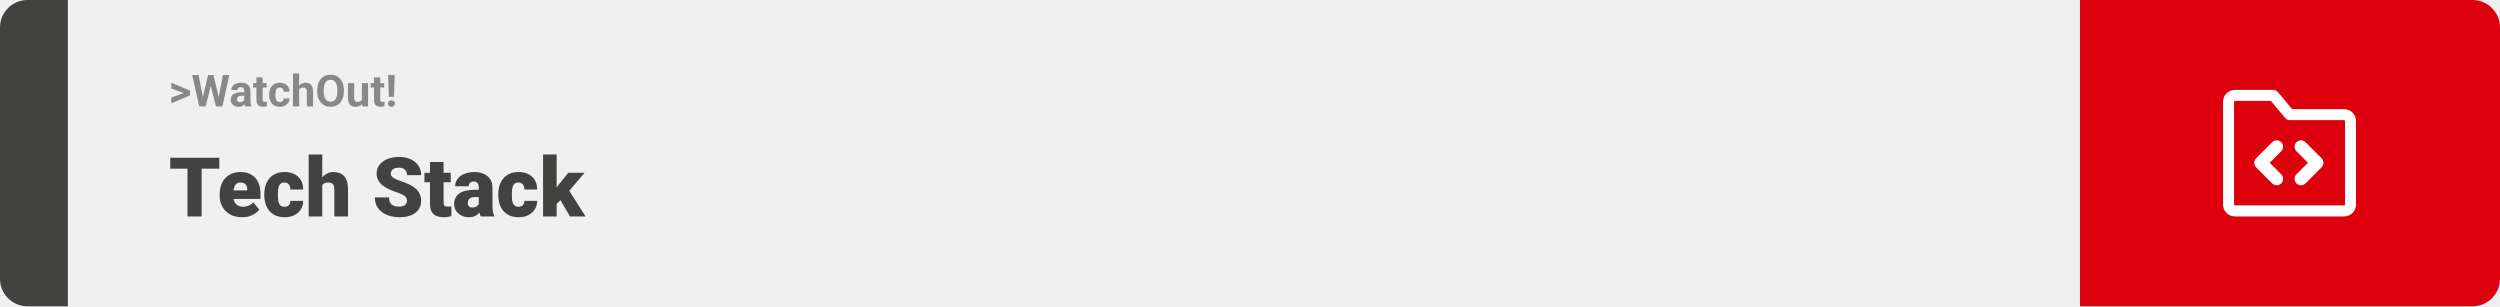
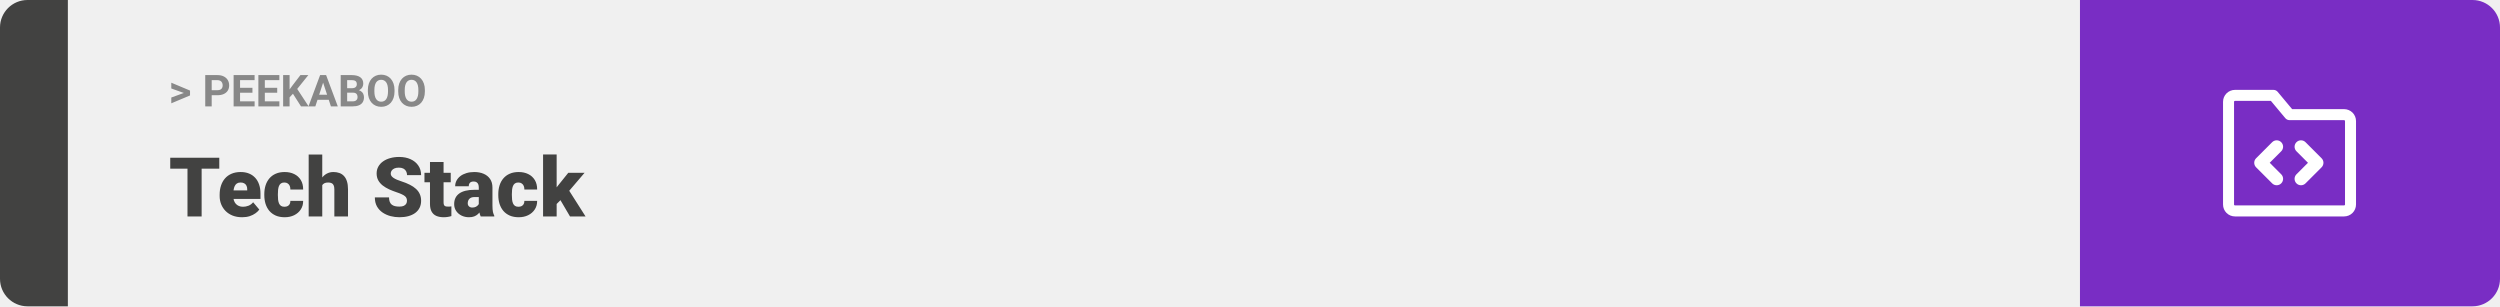
<svg xmlns="http://www.w3.org/2000/svg" width="1363" height="167" viewBox="0 0 1363 167" fill="none">
  <rect width="1363" height="167" rx="15" fill="#F0F0F0" />
  <path d="M0 15C0 6.716 6.716 0 15 0H37V167H15C6.716 167 0 160.284 0 152V15Z" fill="#424241" />
-   <path d="M100.906 50.922L93.394 48.238V45.086L103.602 49.375V51.637L100.906 50.922ZM93.394 53.172L100.918 50.43L103.602 49.785V52.035L93.394 56.324V53.172ZM110.035 55.293L113.434 40.938H115.332L115.766 43.328L112.145 58H110.105L110.035 55.293ZM108.289 40.938L111.102 55.293L110.867 58H108.594L104.809 40.938H108.289ZM118.754 55.234L121.531 40.938H125.012L121.238 58H118.965L118.754 55.234ZM116.398 40.938L119.82 55.352L119.727 58H117.688L114.043 43.316L114.512 40.938H116.398ZM133.156 55.141V49.492C133.156 49.086 133.09 48.738 132.957 48.449C132.824 48.152 132.617 47.922 132.336 47.758C132.062 47.594 131.707 47.512 131.27 47.512C130.895 47.512 130.57 47.578 130.297 47.711C130.023 47.836 129.812 48.02 129.664 48.262C129.516 48.496 129.441 48.773 129.441 49.094H126.066C126.066 48.555 126.191 48.043 126.441 47.559C126.691 47.074 127.055 46.648 127.531 46.281C128.008 45.906 128.574 45.613 129.23 45.402C129.895 45.191 130.637 45.086 131.457 45.086C132.441 45.086 133.316 45.25 134.082 45.578C134.848 45.906 135.449 46.398 135.887 47.055C136.332 47.711 136.555 48.531 136.555 49.516V54.941C136.555 55.637 136.598 56.207 136.684 56.652C136.77 57.09 136.895 57.473 137.059 57.801V58H133.648C133.484 57.656 133.359 57.227 133.273 56.711C133.195 56.188 133.156 55.664 133.156 55.141ZM133.602 50.277L133.625 52.188H131.738C131.293 52.188 130.906 52.238 130.578 52.34C130.25 52.441 129.98 52.586 129.77 52.773C129.559 52.953 129.402 53.164 129.301 53.406C129.207 53.648 129.16 53.914 129.16 54.203C129.16 54.492 129.227 54.754 129.359 54.988C129.492 55.215 129.684 55.395 129.934 55.527C130.184 55.652 130.477 55.715 130.812 55.715C131.32 55.715 131.762 55.613 132.137 55.41C132.512 55.207 132.801 54.957 133.004 54.66C133.215 54.363 133.324 54.082 133.332 53.816L134.223 55.246C134.098 55.566 133.926 55.898 133.707 56.242C133.496 56.586 133.227 56.91 132.898 57.215C132.57 57.512 132.176 57.758 131.715 57.953C131.254 58.141 130.707 58.234 130.074 58.234C129.27 58.234 128.539 58.074 127.883 57.754C127.234 57.426 126.719 56.977 126.336 56.406C125.961 55.828 125.773 55.172 125.773 54.438C125.773 53.773 125.898 53.184 126.148 52.668C126.398 52.152 126.766 51.719 127.25 51.367C127.742 51.008 128.355 50.738 129.09 50.559C129.824 50.371 130.676 50.277 131.645 50.277H133.602ZM145.367 45.32V47.711H137.984V45.32H145.367ZM139.812 42.191H143.188V54.18C143.188 54.547 143.234 54.828 143.328 55.023C143.43 55.219 143.578 55.355 143.773 55.434C143.969 55.504 144.215 55.539 144.512 55.539C144.723 55.539 144.91 55.531 145.074 55.516C145.246 55.492 145.391 55.469 145.508 55.445L145.52 57.93C145.23 58.023 144.918 58.098 144.582 58.152C144.246 58.207 143.875 58.234 143.469 58.234C142.727 58.234 142.078 58.113 141.523 57.871C140.977 57.621 140.555 57.223 140.258 56.676C139.961 56.129 139.812 55.41 139.812 54.52V42.191ZM152.527 55.598C152.941 55.598 153.309 55.52 153.629 55.363C153.949 55.199 154.199 54.973 154.379 54.684C154.566 54.387 154.664 54.039 154.672 53.641H157.848C157.84 54.531 157.602 55.324 157.133 56.02C156.664 56.707 156.035 57.25 155.246 57.648C154.457 58.039 153.574 58.234 152.598 58.234C151.613 58.234 150.754 58.07 150.02 57.742C149.293 57.414 148.688 56.961 148.203 56.383C147.719 55.797 147.355 55.117 147.113 54.344C146.871 53.562 146.75 52.727 146.75 51.836V51.496C146.75 50.598 146.871 49.762 147.113 48.988C147.355 48.207 147.719 47.527 148.203 46.949C148.688 46.363 149.293 45.906 150.02 45.578C150.746 45.25 151.598 45.086 152.574 45.086C153.613 45.086 154.523 45.285 155.305 45.684C156.094 46.082 156.711 46.652 157.156 47.395C157.609 48.129 157.84 49 157.848 50.008H154.672C154.664 49.586 154.574 49.203 154.402 48.859C154.238 48.516 153.996 48.242 153.676 48.039C153.363 47.828 152.977 47.723 152.516 47.723C152.023 47.723 151.621 47.828 151.309 48.039C150.996 48.242 150.754 48.523 150.582 48.883C150.41 49.234 150.289 49.637 150.219 50.09C150.156 50.535 150.125 51.004 150.125 51.496V51.836C150.125 52.328 150.156 52.801 150.219 53.254C150.281 53.707 150.398 54.109 150.57 54.461C150.75 54.812 150.996 55.09 151.309 55.293C151.621 55.496 152.027 55.598 152.527 55.598ZM163.098 40V58H159.723V40H163.098ZM162.617 51.215H161.691C161.699 50.332 161.816 49.52 162.043 48.777C162.27 48.027 162.594 47.379 163.016 46.832C163.438 46.277 163.941 45.848 164.527 45.543C165.121 45.238 165.777 45.086 166.496 45.086C167.121 45.086 167.688 45.176 168.195 45.355C168.711 45.527 169.152 45.809 169.52 46.199C169.895 46.582 170.184 47.086 170.387 47.711C170.59 48.336 170.691 49.094 170.691 49.984V58H167.293V49.961C167.293 49.398 167.211 48.957 167.047 48.637C166.891 48.309 166.66 48.078 166.355 47.945C166.059 47.805 165.691 47.734 165.254 47.734C164.77 47.734 164.355 47.824 164.012 48.004C163.676 48.184 163.406 48.434 163.203 48.754C163 49.066 162.852 49.434 162.758 49.855C162.664 50.277 162.617 50.73 162.617 51.215ZM187.484 49.07V49.879C187.484 51.176 187.309 52.34 186.957 53.371C186.605 54.402 186.109 55.281 185.469 56.008C184.828 56.727 184.062 57.277 183.172 57.66C182.289 58.043 181.309 58.234 180.23 58.234C179.16 58.234 178.18 58.043 177.289 57.66C176.406 57.277 175.641 56.727 174.992 56.008C174.344 55.281 173.84 54.402 173.48 53.371C173.129 52.34 172.953 51.176 172.953 49.879V49.07C172.953 47.766 173.129 46.602 173.48 45.578C173.832 44.547 174.328 43.668 174.969 42.941C175.617 42.215 176.383 41.66 177.266 41.277C178.156 40.895 179.137 40.703 180.207 40.703C181.285 40.703 182.266 40.895 183.148 41.277C184.039 41.66 184.805 42.215 185.445 42.941C186.094 43.668 186.594 44.547 186.945 45.578C187.305 46.602 187.484 47.766 187.484 49.07ZM183.934 49.879V49.047C183.934 48.141 183.852 47.344 183.688 46.656C183.523 45.969 183.281 45.391 182.961 44.922C182.641 44.453 182.25 44.102 181.789 43.867C181.328 43.625 180.801 43.504 180.207 43.504C179.613 43.504 179.086 43.625 178.625 43.867C178.172 44.102 177.785 44.453 177.465 44.922C177.152 45.391 176.914 45.969 176.75 46.656C176.586 47.344 176.504 48.141 176.504 49.047V49.879C176.504 50.777 176.586 51.574 176.75 52.27C176.914 52.957 177.156 53.539 177.477 54.016C177.797 54.484 178.188 54.84 178.648 55.082C179.109 55.324 179.637 55.445 180.23 55.445C180.824 55.445 181.352 55.324 181.812 55.082C182.273 54.84 182.66 54.484 182.973 54.016C183.285 53.539 183.523 52.957 183.688 52.27C183.852 51.574 183.934 50.777 183.934 49.879ZM197.305 54.965V45.32H200.68V58H197.504L197.305 54.965ZM197.68 52.363L198.676 52.34C198.676 53.184 198.578 53.969 198.383 54.695C198.188 55.414 197.895 56.039 197.504 56.57C197.113 57.094 196.621 57.504 196.027 57.801C195.434 58.09 194.734 58.234 193.93 58.234C193.312 58.234 192.742 58.148 192.219 57.977C191.703 57.797 191.258 57.52 190.883 57.145C190.516 56.762 190.227 56.273 190.016 55.68C189.812 55.078 189.711 54.355 189.711 53.512V45.32H193.086V53.535C193.086 53.91 193.129 54.227 193.215 54.484C193.309 54.742 193.438 54.953 193.602 55.117C193.766 55.281 193.957 55.398 194.176 55.469C194.402 55.539 194.652 55.574 194.926 55.574C195.621 55.574 196.168 55.434 196.566 55.152C196.973 54.871 197.258 54.488 197.422 54.004C197.594 53.512 197.68 52.965 197.68 52.363ZM209.469 45.32V47.711H202.086V45.32H209.469ZM203.914 42.191H207.289V54.18C207.289 54.547 207.336 54.828 207.43 55.023C207.531 55.219 207.68 55.355 207.875 55.434C208.07 55.504 208.316 55.539 208.613 55.539C208.824 55.539 209.012 55.531 209.176 55.516C209.348 55.492 209.492 55.469 209.609 55.445L209.621 57.93C209.332 58.023 209.02 58.098 208.684 58.152C208.348 58.207 207.977 58.234 207.57 58.234C206.828 58.234 206.18 58.113 205.625 57.871C205.078 57.621 204.656 57.223 204.359 56.676C204.062 56.129 203.914 55.41 203.914 54.52V42.191ZM215.199 40.938L214.812 52.785H212L211.602 40.938H215.199ZM211.508 56.453C211.508 55.953 211.68 55.539 212.023 55.211C212.375 54.875 212.836 54.707 213.406 54.707C213.984 54.707 214.445 54.875 214.789 55.211C215.133 55.539 215.305 55.953 215.305 56.453C215.305 56.938 215.133 57.348 214.789 57.684C214.445 58.02 213.984 58.188 213.406 58.188C212.836 58.188 212.375 58.02 212.023 57.684C211.68 57.348 211.508 56.938 211.508 56.453Z" fill="#888888" />
+   <path d="M100.906 50.922L93.394 48.238V45.086L103.602 49.375V51.637L100.906 50.922ZM93.394 53.172L100.918 50.43L103.602 49.785V52.035L93.394 56.324V53.172ZM118.543 51.918H114.195V49.176H118.543C119.215 49.176 119.762 49.066 120.184 48.848C120.605 48.621 120.914 48.309 121.109 47.91C121.305 47.512 121.402 47.062 121.402 46.562C121.402 46.055 121.305 45.582 121.109 45.145C120.914 44.707 120.605 44.355 120.184 44.09C119.762 43.824 119.215 43.691 118.543 43.691H115.414V58H111.898V40.938H118.543C119.879 40.938 121.023 41.18 121.977 41.664C122.938 42.141 123.672 42.801 124.18 43.645C124.688 44.488 124.941 45.453 124.941 46.539C124.941 47.641 124.688 48.594 124.18 49.398C123.672 50.203 122.938 50.824 121.977 51.262C121.023 51.699 119.879 51.918 118.543 51.918ZM138.816 55.258V58H129.734V55.258H138.816ZM130.883 40.938V58H127.367V40.938H130.883ZM137.633 47.887V50.559H129.734V47.887H137.633ZM138.805 40.938V43.691H129.734V40.938H138.805ZM152.316 55.258V58H143.234V55.258H152.316ZM144.383 40.938V58H140.867V40.938H144.383ZM151.133 47.887V50.559H143.234V47.887H151.133ZM152.305 40.938V43.691H143.234V40.938H152.305ZM157.883 40.938V58H154.367V40.938H157.883ZM168.102 40.938L161.34 49.363L157.438 53.559L156.805 50.23L159.441 46.621L163.789 40.938H168.102ZM164.105 58L159.078 50.113L161.68 47.934L168.266 58H164.105ZM176.562 43.855L171.922 58H168.184L174.523 40.938H176.902L176.562 43.855ZM180.418 58L175.766 43.855L175.391 40.938H177.793L184.168 58H180.418ZM180.207 51.648V54.402H171.195V51.648H180.207ZM192.43 50.512H188.047L188.023 48.098H191.703C192.352 48.098 192.883 48.016 193.297 47.852C193.711 47.68 194.02 47.434 194.223 47.113C194.434 46.785 194.539 46.387 194.539 45.918C194.539 45.387 194.438 44.957 194.234 44.629C194.039 44.301 193.73 44.062 193.309 43.914C192.895 43.766 192.359 43.691 191.703 43.691H189.266V58H185.75V40.938H191.703C192.695 40.938 193.582 41.031 194.363 41.219C195.152 41.406 195.82 41.691 196.367 42.074C196.914 42.457 197.332 42.941 197.621 43.527C197.91 44.105 198.055 44.793 198.055 45.59C198.055 46.293 197.895 46.941 197.574 47.535C197.262 48.129 196.766 48.613 196.086 48.988C195.414 49.363 194.535 49.57 193.449 49.609L192.43 50.512ZM192.277 58H187.086L188.457 55.258H192.277C192.895 55.258 193.398 55.16 193.789 54.965C194.18 54.762 194.469 54.488 194.656 54.145C194.844 53.801 194.938 53.406 194.938 52.961C194.938 52.461 194.852 52.027 194.68 51.66C194.516 51.293 194.25 51.012 193.883 50.816C193.516 50.613 193.031 50.512 192.43 50.512H189.043L189.066 48.098H193.285L194.094 49.047C195.133 49.031 195.969 49.215 196.602 49.598C197.242 49.973 197.707 50.461 197.996 51.062C198.293 51.664 198.441 52.309 198.441 52.996C198.441 54.09 198.203 55.012 197.727 55.762C197.25 56.504 196.551 57.062 195.629 57.438C194.715 57.812 193.598 58 192.277 58ZM215.094 49.07V49.879C215.094 51.176 214.918 52.34 214.566 53.371C214.215 54.402 213.719 55.281 213.078 56.008C212.438 56.727 211.672 57.277 210.781 57.66C209.898 58.043 208.918 58.234 207.84 58.234C206.77 58.234 205.789 58.043 204.898 57.66C204.016 57.277 203.25 56.727 202.602 56.008C201.953 55.281 201.449 54.402 201.09 53.371C200.738 52.34 200.562 51.176 200.562 49.879V49.07C200.562 47.766 200.738 46.602 201.09 45.578C201.441 44.547 201.938 43.668 202.578 42.941C203.227 42.215 203.992 41.66 204.875 41.277C205.766 40.895 206.746 40.703 207.816 40.703C208.895 40.703 209.875 40.895 210.758 41.277C211.648 41.66 212.414 42.215 213.055 42.941C213.703 43.668 214.203 44.547 214.555 45.578C214.914 46.602 215.094 47.766 215.094 49.07ZM211.543 49.879V49.047C211.543 48.141 211.461 47.344 211.297 46.656C211.133 45.969 210.891 45.391 210.57 44.922C210.25 44.453 209.859 44.102 209.398 43.867C208.938 43.625 208.41 43.504 207.816 43.504C207.223 43.504 206.695 43.625 206.234 43.867C205.781 44.102 205.395 44.453 205.074 44.922C204.762 45.391 204.523 45.969 204.359 46.656C204.195 47.344 204.113 48.141 204.113 49.047V49.879C204.113 50.777 204.195 51.574 204.359 52.27C204.523 52.957 204.766 53.539 205.086 54.016C205.406 54.484 205.797 54.84 206.258 55.082C206.719 55.324 207.246 55.445 207.84 55.445C208.434 55.445 208.961 55.324 209.422 55.082C209.883 54.84 210.27 54.484 210.582 54.016C210.895 53.539 211.133 52.957 211.297 52.27C211.461 51.574 211.543 50.777 211.543 49.879ZM231.641 49.07V49.879C231.641 51.176 231.465 52.34 231.113 53.371C230.762 54.402 230.266 55.281 229.625 56.008C228.984 56.727 228.219 57.277 227.328 57.66C226.445 58.043 225.465 58.234 224.387 58.234C223.316 58.234 222.336 58.043 221.445 57.66C220.562 57.277 219.797 56.727 219.148 56.008C218.5 55.281 217.996 54.402 217.637 53.371C217.285 52.34 217.109 51.176 217.109 49.879V49.07C217.109 47.766 217.285 46.602 217.637 45.578C217.988 44.547 218.484 43.668 219.125 42.941C219.773 42.215 220.539 41.66 221.422 41.277C222.312 40.895 223.293 40.703 224.363 40.703C225.441 40.703 226.422 40.895 227.305 41.277C228.195 41.66 228.961 42.215 229.602 42.941C230.25 43.668 230.75 44.547 231.102 45.578C231.461 46.602 231.641 47.766 231.641 49.07ZM228.09 49.879V49.047C228.09 48.141 228.008 47.344 227.844 46.656C227.68 45.969 227.438 45.391 227.117 44.922C226.797 44.453 226.406 44.102 225.945 43.867C225.484 43.625 224.957 43.504 224.363 43.504C223.77 43.504 223.242 43.625 222.781 43.867C222.328 44.102 221.941 44.453 221.621 44.922C221.309 45.391 221.07 45.969 220.906 46.656C220.742 47.344 220.66 48.141 220.66 49.047V49.879C220.66 50.777 220.742 51.574 220.906 52.27C221.07 52.957 221.312 53.539 221.633 54.016C221.953 54.484 222.344 54.84 222.805 55.082C223.266 55.324 223.793 55.445 224.387 55.445C224.98 55.445 225.508 55.324 225.969 55.082C226.43 54.84 226.816 54.484 227.129 54.016C227.441 53.539 227.68 52.957 227.844 52.27C228.008 51.574 228.09 50.777 228.09 49.879Z" fill="#888888" />
  <path d="M109.93 86.008V118H102.217V86.008H109.93ZM119.554 86.008V91.962H92.813V86.008H119.554ZM132.012 118.439C130.079 118.439 128.35 118.139 126.827 117.539C125.303 116.923 124.014 116.081 122.959 115.012C121.919 113.942 121.121 112.712 120.564 111.32C120.022 109.929 119.751 108.457 119.751 106.904V106.069C119.751 104.326 119.993 102.714 120.477 101.235C120.96 99.741 121.678 98.437 122.63 97.324C123.582 96.21 124.776 95.346 126.211 94.731C127.647 94.101 129.317 93.786 131.221 93.786C132.906 93.786 134.415 94.057 135.748 94.599C137.081 95.141 138.208 95.918 139.131 96.928C140.069 97.939 140.779 99.162 141.263 100.598C141.761 102.033 142.01 103.645 142.01 105.432V108.442H122.586V103.806H134.781V103.234C134.795 102.443 134.656 101.77 134.363 101.213C134.085 100.656 133.675 100.231 133.133 99.939C132.591 99.645 131.932 99.499 131.155 99.499C130.35 99.499 129.683 99.675 129.156 100.026C128.643 100.378 128.24 100.861 127.947 101.477C127.669 102.077 127.471 102.773 127.354 103.564C127.237 104.355 127.178 105.19 127.178 106.069V106.904C127.178 107.783 127.295 108.581 127.53 109.299C127.779 110.017 128.13 110.632 128.584 111.145C129.053 111.643 129.61 112.031 130.254 112.309C130.914 112.587 131.661 112.727 132.496 112.727C133.506 112.727 134.502 112.536 135.484 112.155C136.465 111.774 137.308 111.145 138.011 110.266L141.373 114.265C140.889 114.953 140.201 115.62 139.307 116.264C138.428 116.909 137.374 117.436 136.143 117.846C134.913 118.242 133.536 118.439 132.012 118.439ZM155.062 112.727C155.75 112.727 156.336 112.602 156.819 112.353C157.317 112.089 157.691 111.723 157.94 111.254C158.204 110.771 158.328 110.192 158.313 109.519H165.279C165.293 111.306 164.854 112.873 163.96 114.221C163.082 115.554 161.88 116.594 160.357 117.341C158.848 118.073 157.142 118.439 155.237 118.439C153.377 118.439 151.751 118.139 150.359 117.539C148.968 116.923 147.803 116.074 146.866 114.99C145.943 113.891 145.247 112.609 144.778 111.145C144.324 109.68 144.097 108.09 144.097 106.376V105.871C144.097 104.157 144.324 102.568 144.778 101.103C145.247 99.624 145.943 98.342 146.866 97.258C147.803 96.159 148.96 95.31 150.337 94.709C151.729 94.094 153.348 93.786 155.193 93.786C157.171 93.786 158.914 94.16 160.423 94.907C161.946 95.654 163.14 96.738 164.004 98.159C164.869 99.58 165.293 101.301 165.279 103.322H158.313C158.328 102.604 158.218 101.96 157.984 101.389C157.75 100.817 157.383 100.363 156.885 100.026C156.402 99.675 155.779 99.499 155.018 99.499C154.256 99.499 153.641 99.668 153.172 100.004C152.703 100.341 152.344 100.81 152.095 101.411C151.861 101.997 151.7 102.67 151.612 103.432C151.539 104.194 151.502 105.007 151.502 105.871V106.376C151.502 107.255 151.539 108.083 151.612 108.859C151.7 109.621 151.868 110.295 152.117 110.881C152.366 111.452 152.725 111.906 153.194 112.243C153.663 112.565 154.285 112.727 155.062 112.727ZM175.694 84.25V118H168.289V84.25H175.694ZM174.815 105.3L173.079 105.344C173.079 103.674 173.284 102.136 173.694 100.729C174.104 99.323 174.69 98.1 175.452 97.06C176.214 96.02 177.129 95.214 178.199 94.643C179.268 94.072 180.455 93.786 181.758 93.786C182.93 93.786 184 93.955 184.966 94.291C185.948 94.628 186.79 95.17 187.493 95.918C188.211 96.665 188.76 97.639 189.141 98.84C189.537 100.041 189.734 101.506 189.734 103.234V118H182.286V103.19C182.286 102.224 182.146 101.477 181.868 100.949C181.604 100.407 181.224 100.034 180.726 99.829C180.228 99.609 179.62 99.499 178.902 99.499C178.038 99.499 177.334 99.645 176.792 99.939C176.25 100.231 175.833 100.642 175.54 101.169C175.262 101.682 175.071 102.29 174.969 102.993C174.866 103.696 174.815 104.465 174.815 105.3ZM221.88 109.497C221.88 108.999 221.807 108.552 221.661 108.156C221.514 107.746 221.243 107.365 220.848 107.014C220.452 106.662 219.881 106.311 219.134 105.959C218.401 105.593 217.435 105.212 216.233 104.816C214.827 104.348 213.472 103.82 212.168 103.234C210.865 102.634 209.7 101.938 208.675 101.147C207.649 100.341 206.836 99.404 206.236 98.335C205.635 97.251 205.335 95.991 205.335 94.555C205.335 93.178 205.643 91.94 206.258 90.842C206.873 89.728 207.73 88.784 208.829 88.007C209.942 87.216 211.246 86.616 212.74 86.206C214.234 85.781 215.867 85.568 217.64 85.568C219.983 85.568 222.049 85.978 223.836 86.799C225.638 87.605 227.044 88.754 228.055 90.249C229.08 91.728 229.593 93.478 229.593 95.5H221.924C221.924 94.694 221.756 93.984 221.419 93.369C221.097 92.753 220.606 92.27 219.947 91.918C219.288 91.567 218.46 91.391 217.464 91.391C216.497 91.391 215.684 91.538 215.025 91.831C214.366 92.124 213.868 92.519 213.531 93.017C213.194 93.501 213.025 94.035 213.025 94.621C213.025 95.105 213.157 95.544 213.421 95.939C213.699 96.32 214.087 96.679 214.585 97.016C215.098 97.353 215.713 97.675 216.431 97.983C217.164 98.29 217.984 98.591 218.892 98.884C220.591 99.426 222.1 100.034 223.418 100.708C224.751 101.367 225.872 102.121 226.78 102.971C227.703 103.806 228.399 104.758 228.868 105.827C229.351 106.896 229.593 108.105 229.593 109.453C229.593 110.888 229.314 112.163 228.758 113.276C228.201 114.389 227.403 115.334 226.363 116.11C225.323 116.872 224.078 117.451 222.627 117.846C221.177 118.242 219.559 118.439 217.771 118.439C216.131 118.439 214.512 118.234 212.916 117.824C211.333 117.399 209.898 116.755 208.609 115.891C207.32 115.012 206.287 113.891 205.511 112.529C204.749 111.152 204.368 109.519 204.368 107.629H212.103C212.103 108.566 212.227 109.357 212.476 110.002C212.725 110.646 213.091 111.167 213.575 111.562C214.058 111.943 214.651 112.221 215.354 112.397C216.058 112.558 216.863 112.639 217.771 112.639C218.753 112.639 219.544 112.5 220.145 112.221C220.745 111.928 221.185 111.547 221.463 111.079C221.741 110.595 221.88 110.068 221.88 109.497ZM245.743 94.226V99.367H231.417V94.226H245.743ZM234.427 88.315H241.832V110.244C241.832 110.874 241.905 111.364 242.051 111.716C242.198 112.053 242.447 112.294 242.798 112.441C243.165 112.573 243.648 112.639 244.249 112.639C244.673 112.639 245.025 112.631 245.303 112.617C245.582 112.587 245.845 112.551 246.094 112.507V117.802C245.464 118.007 244.805 118.161 244.117 118.264C243.428 118.381 242.696 118.439 241.919 118.439C240.337 118.439 238.982 118.19 237.854 117.692C236.741 117.194 235.892 116.411 235.306 115.341C234.72 114.272 234.427 112.88 234.427 111.167V88.315ZM261.036 112.023V102.224C261.036 101.55 260.94 100.971 260.75 100.488C260.56 100.004 260.259 99.631 259.849 99.367C259.439 99.089 258.89 98.95 258.201 98.95C257.645 98.95 257.168 99.045 256.773 99.235C256.377 99.426 256.077 99.711 255.872 100.092C255.667 100.473 255.564 100.957 255.564 101.542H248.16C248.16 100.444 248.401 99.426 248.885 98.488C249.383 97.536 250.086 96.709 250.994 96.005C251.917 95.302 253.016 94.76 254.29 94.379C255.579 93.984 257.015 93.786 258.597 93.786C260.486 93.786 262.171 94.101 263.65 94.731C265.145 95.361 266.324 96.306 267.188 97.565C268.052 98.811 268.484 100.378 268.484 102.268V112.001C268.484 113.554 268.572 114.733 268.748 115.539C268.924 116.33 269.173 117.026 269.495 117.626V118H262.068C261.717 117.268 261.453 116.374 261.277 115.319C261.116 114.25 261.036 113.151 261.036 112.023ZM261.937 103.476L261.98 107.431H258.707C258.018 107.431 257.432 107.526 256.949 107.717C256.48 107.907 256.099 108.171 255.806 108.508C255.528 108.83 255.323 109.196 255.191 109.606C255.074 110.017 255.015 110.449 255.015 110.903C255.015 111.342 255.118 111.738 255.323 112.089C255.542 112.426 255.835 112.69 256.202 112.88C256.568 113.071 256.978 113.166 257.432 113.166C258.252 113.166 258.948 113.012 259.52 112.705C260.105 112.382 260.552 111.994 260.86 111.54C261.167 111.086 261.321 110.661 261.321 110.266L262.947 113.298C262.654 113.884 262.317 114.477 261.937 115.078C261.57 115.678 261.109 116.235 260.552 116.748C260.01 117.246 259.344 117.656 258.553 117.978C257.762 118.286 256.802 118.439 255.674 118.439C254.209 118.439 252.862 118.139 251.631 117.539C250.416 116.938 249.441 116.103 248.709 115.034C247.977 113.95 247.61 112.705 247.61 111.298C247.61 110.068 247.83 108.969 248.27 108.002C248.724 107.036 249.405 106.215 250.313 105.542C251.221 104.868 252.378 104.355 253.785 104.003C255.191 103.652 256.846 103.476 258.75 103.476H261.937ZM282.635 112.727C283.323 112.727 283.909 112.602 284.393 112.353C284.891 112.089 285.264 111.723 285.513 111.254C285.777 110.771 285.901 110.192 285.887 109.519H292.852C292.867 111.306 292.427 112.873 291.534 114.221C290.655 115.554 289.454 116.594 287.93 117.341C286.421 118.073 284.715 118.439 282.811 118.439C280.95 118.439 279.324 118.139 277.933 117.539C276.541 116.923 275.376 116.074 274.439 114.99C273.516 113.891 272.82 112.609 272.352 111.145C271.897 109.68 271.67 108.09 271.67 106.376V105.871C271.67 104.157 271.897 102.568 272.352 101.103C272.82 99.624 273.516 98.342 274.439 97.258C275.376 96.159 276.534 95.31 277.911 94.709C279.302 94.094 280.921 93.786 282.767 93.786C284.744 93.786 286.487 94.16 287.996 94.907C289.52 95.654 290.713 96.738 291.578 98.159C292.442 99.58 292.867 101.301 292.852 103.322H285.887C285.901 102.604 285.792 101.96 285.557 101.389C285.323 100.817 284.957 100.363 284.458 100.026C283.975 99.675 283.353 99.499 282.591 99.499C281.829 99.499 281.214 99.668 280.745 100.004C280.276 100.341 279.917 100.81 279.668 101.411C279.434 101.997 279.273 102.67 279.185 103.432C279.112 104.194 279.075 105.007 279.075 105.871V106.376C279.075 107.255 279.112 108.083 279.185 108.859C279.273 109.621 279.441 110.295 279.69 110.881C279.939 111.452 280.298 111.906 280.767 112.243C281.236 112.565 281.858 112.727 282.635 112.727ZM303.487 84.228V118H296.082V84.228H303.487ZM318.692 94.226L308.365 106.333L302.959 111.738L299.729 107.036L304.234 101.169L309.815 94.226H318.692ZM310.76 118L304.41 107.167L309.881 103.278L319.241 118H310.76Z" fill="#424241" />
-   <path d="M1363 15C1363 6.716 1356.28 0 1348 0H1134V167H1348C1356.28 167 1363 160.284 1363 152V15Z" fill="#DD000D" />
+   <path d="M1363 15C1363 6.716 1356.28 0 1348 0H1134V167H1348C1356.28 167 1363 160.284 1363 152V15Z" fill="#792DC4" />
  <path fill-rule="evenodd" clip-rule="evenodd" d="M1218.5 55C1218.37 55 1218.24 55.053 1218.15 55.146C1218.05 55.24 1218 55.367 1218 55.5V111.5C1218 111.633 1218.05 111.76 1218.15 111.854C1218.24 111.947 1218.37 112 1218.5 112H1278C1278.13 112 1278.26 111.947 1278.35 111.854C1278.45 111.76 1278.5 111.633 1278.5 111.5V66C1278.5 65.867 1278.45 65.74 1278.35 65.646C1278.26 65.553 1278.13 65.5 1278 65.5H1248.25C1247.36 65.5 1246.52 65.105 1245.95 64.421L1238.09 55H1218.5ZM1213.9 50.904C1215.12 49.685 1216.78 49 1218.5 49H1239.5C1240.39 49 1241.23 49.395 1241.8 50.079L1249.66 59.5H1278C1279.72 59.5 1281.38 60.185 1282.6 61.404C1283.82 62.623 1284.5 64.276 1284.5 66V111.5C1284.5 113.224 1283.82 114.877 1282.6 116.096C1281.38 117.315 1279.72 118 1278 118H1218.5C1216.78 118 1215.12 117.315 1213.9 116.096C1212.68 114.877 1212 113.224 1212 111.5V55.5C1212 53.776 1212.68 52.123 1213.9 50.904Z" fill="white" />
  <path fill-rule="evenodd" clip-rule="evenodd" d="M1243.72 77.525C1245.09 78.892 1245.09 81.108 1243.72 82.475L1237.45 88.75L1243.72 95.025C1245.09 96.392 1245.09 98.608 1243.72 99.975C1242.36 101.342 1240.14 101.342 1238.78 99.975L1230.03 91.225C1228.66 89.858 1228.66 87.642 1230.03 86.275L1238.78 77.525C1240.14 76.158 1242.36 76.158 1243.72 77.525Z" fill="white" />
  <path fill-rule="evenodd" clip-rule="evenodd" d="M1252.03 99.975C1250.66 98.608 1250.66 96.392 1252.03 95.025L1258.3 88.75L1252.03 82.475C1250.66 81.108 1250.66 78.892 1252.03 77.525C1253.39 76.158 1255.61 76.158 1256.97 77.525L1265.72 86.275C1267.09 87.642 1267.09 89.858 1265.72 91.225L1256.97 99.975C1255.61 101.342 1253.39 101.342 1252.03 99.975Z" fill="white" />
</svg>
